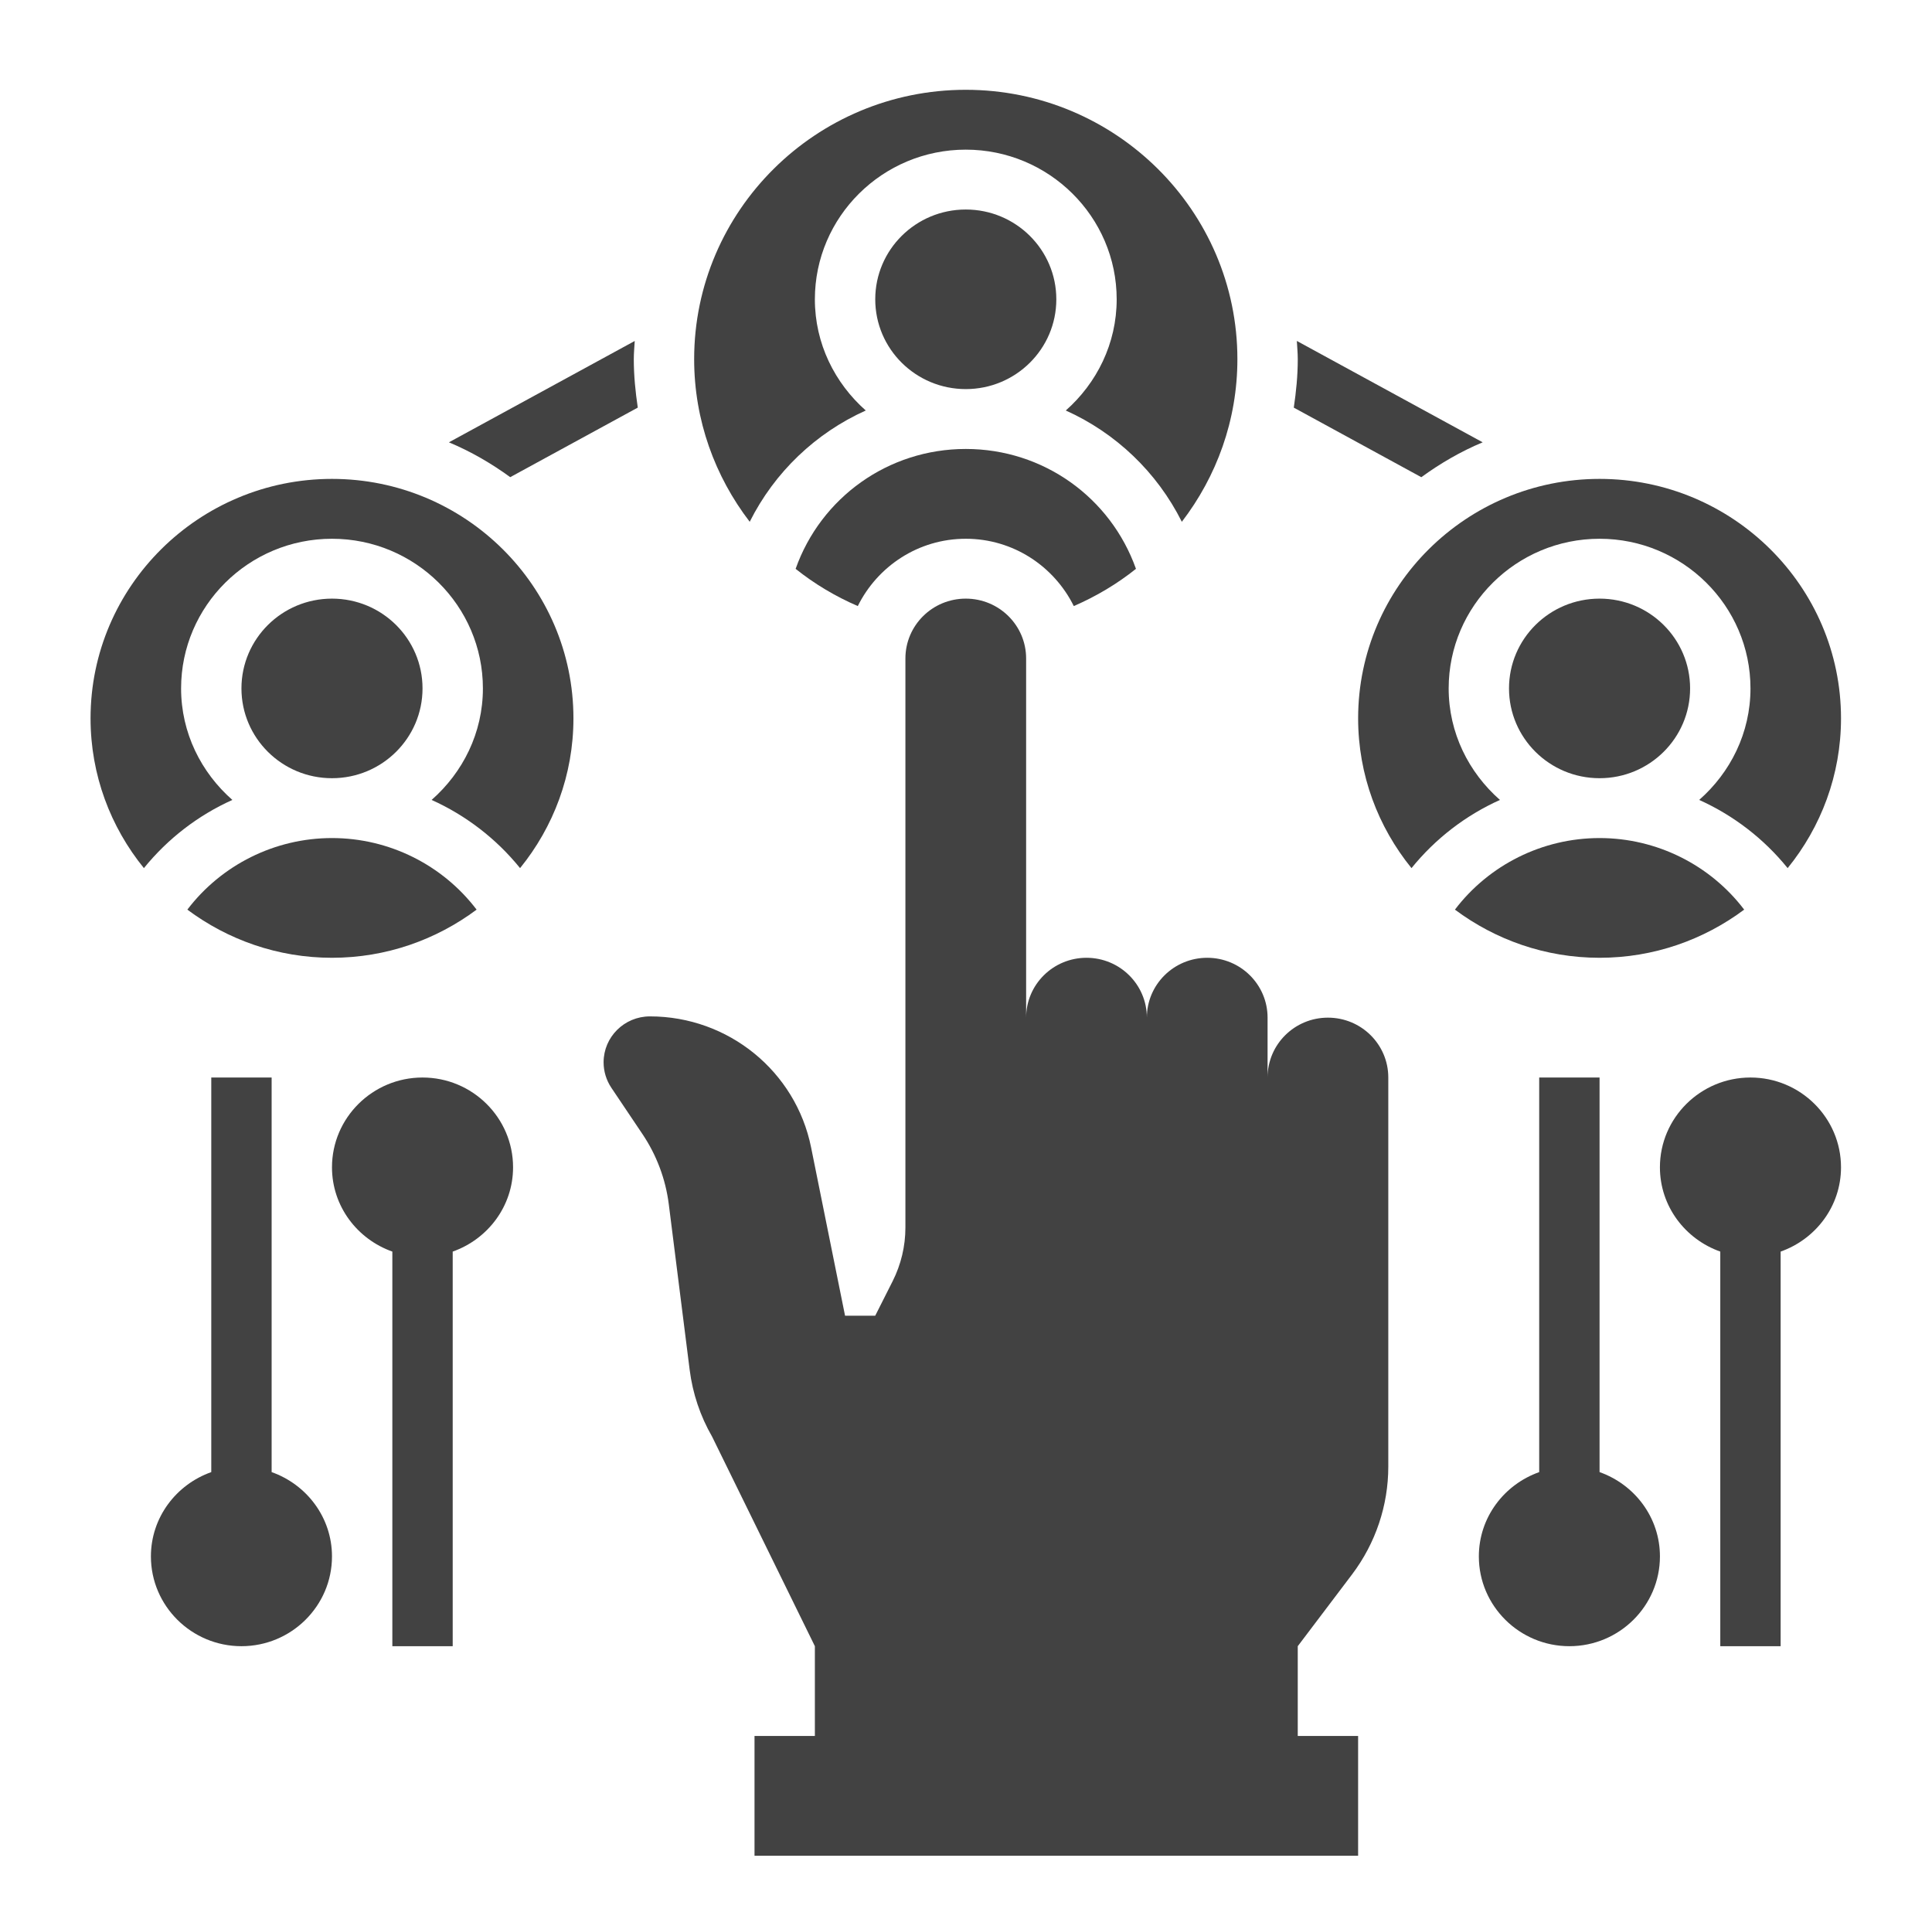
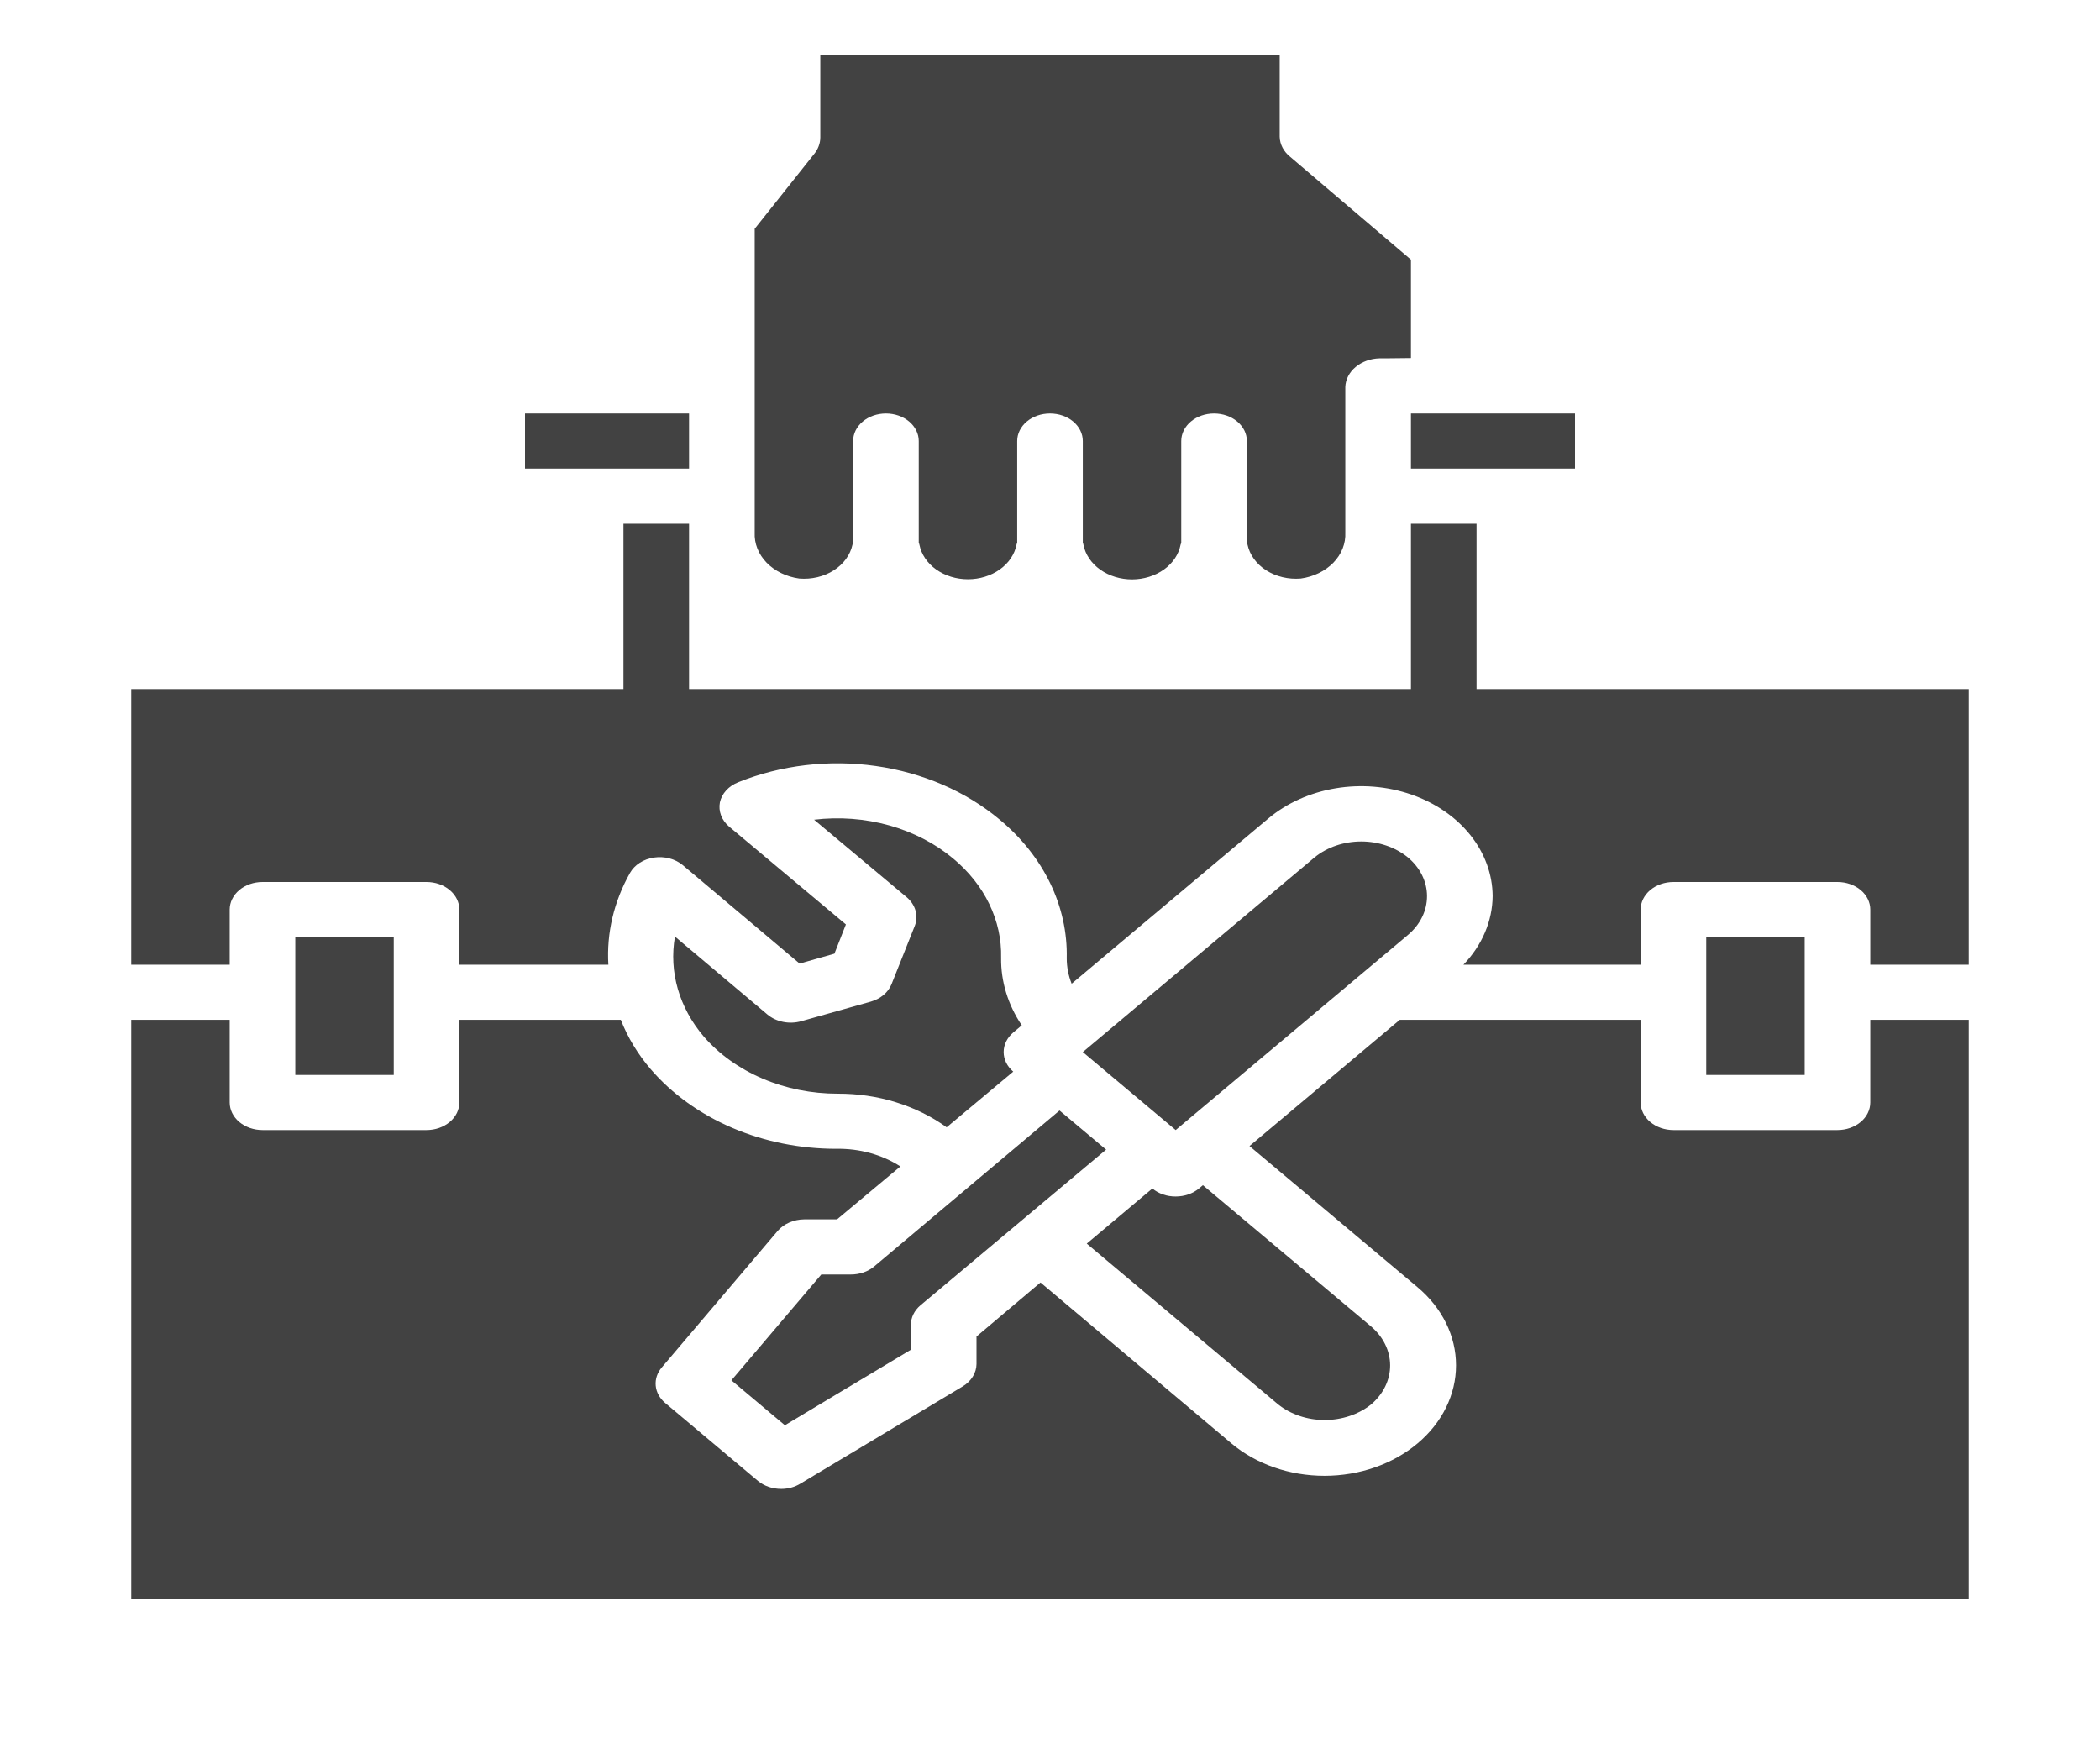
- <svg xmlns="http://www.w3.org/2000/svg" width="116" height="115" viewBox="0 0 116 115" fill="none">
-   <path d="M85.338 28.648C86.477 27.819 87.703 27.104 89.022 26.554L77.864 20.468C77.884 20.833 77.92 21.194 77.92 21.562C77.92 22.553 77.822 23.519 77.681 24.472L85.338 28.648Z" fill="#424242" />
-   <path d="M38.293 24.47C38.152 23.519 38.054 22.553 38.054 21.562C38.054 21.194 38.09 20.835 38.11 20.47L26.953 26.554C28.27 27.104 29.497 27.817 30.635 28.646L38.293 24.47Z" fill="#424242" />
-   <path d="M79.731 61.094C77.729 61.094 76.107 62.702 76.107 64.688V61.094C76.107 59.108 74.485 57.5 72.483 57.5C70.481 57.5 68.859 59.108 68.859 61.094C68.859 59.108 67.237 57.5 65.234 57.5C63.232 57.5 61.61 59.108 61.61 61.094V39.531C61.61 37.546 59.989 35.938 57.986 35.938C55.984 35.938 54.362 37.546 54.362 39.531V73.697C54.362 74.813 54.099 75.913 53.597 76.912L52.55 78.987H50.738C50.738 78.987 49.674 73.715 48.699 68.883C47.777 64.31 43.727 61.018 39.023 61.018C37.486 61.018 36.241 62.253 36.241 63.775V63.776C36.241 64.321 36.404 64.853 36.709 65.307L38.573 68.082C39.423 69.345 39.965 70.79 40.155 72.296L41.409 82.239C41.587 83.652 42.045 85.016 42.758 86.252L48.926 98.828V104.219H45.302V111.406H81.543V104.219H77.919V98.828L81.181 94.516C82.592 92.649 83.355 90.379 83.355 88.047V64.688C83.355 62.702 81.734 61.094 79.731 61.094Z" fill="#424242" />
-   <path d="M11.249 54.609C13.672 56.415 16.673 57.5 19.933 57.5C23.192 57.5 26.193 56.415 28.616 54.609C26.577 51.928 23.37 50.312 19.933 50.312C16.495 50.312 13.288 51.928 11.249 54.609Z" fill="#424242" />
-   <path d="M19.933 46.719C22.936 46.719 25.369 44.305 25.369 41.328C25.369 38.351 22.936 35.938 19.933 35.938C16.931 35.938 14.497 38.351 14.497 41.328C14.497 44.305 16.931 46.719 19.933 46.719Z" fill="#424242" />
-   <path d="M19.933 28.75C11.94 28.75 5.437 35.199 5.437 43.125C5.437 46.526 6.64 49.653 8.64 52.117C10.075 50.345 11.895 48.949 13.951 48.023C12.078 46.376 10.873 44 10.873 41.328C10.873 36.374 14.937 32.344 19.933 32.344C24.929 32.344 28.994 36.374 28.994 41.328C28.994 44 27.788 46.376 25.915 48.023C27.971 48.95 29.791 50.345 31.226 52.117C33.227 49.653 34.43 46.526 34.43 43.125C34.43 35.199 27.926 28.75 19.933 28.75Z" fill="#424242" />
-   <path d="M96.04 46.719C99.042 46.719 101.476 44.305 101.476 41.328C101.476 38.351 99.042 35.938 96.04 35.938C93.037 35.938 90.603 38.351 90.603 41.328C90.603 44.305 93.037 46.719 96.04 46.719Z" fill="#424242" />
-   <path d="M104.723 54.609C102.685 51.928 99.477 50.312 96.04 50.312C92.602 50.312 89.395 51.928 87.356 54.609C89.779 56.415 92.78 57.5 96.04 57.5C99.3 57.5 102.301 56.415 104.723 54.609Z" fill="#424242" />
-   <path d="M86.98 41.328C86.98 36.374 91.045 32.344 96.041 32.344C101.036 32.344 105.101 36.374 105.101 41.328C105.101 44 103.896 46.376 102.022 48.023C104.079 48.95 105.898 50.345 107.333 52.117C109.334 49.653 110.537 46.526 110.537 43.125C110.537 35.199 104.034 28.75 96.041 28.75C88.047 28.75 81.544 35.199 81.544 43.125C81.544 46.526 82.747 49.653 84.748 52.117C86.183 50.345 88.002 48.949 90.059 48.023C88.185 46.376 86.98 44 86.98 41.328Z" fill="#424242" />
-   <path d="M16.309 88.377V64.688H12.685V88.377C10.581 89.121 9.061 91.098 9.061 93.438C9.061 96.409 11.5 98.828 14.497 98.828C17.494 98.828 19.933 96.409 19.933 93.438C19.933 91.098 18.413 89.121 16.309 88.377Z" fill="#424242" />
-   <path d="M25.369 64.688C22.372 64.688 19.933 67.106 19.933 70.078C19.933 72.418 21.453 74.394 23.557 75.138V98.828H27.181V75.138C29.285 74.394 30.805 72.418 30.805 70.078C30.805 67.106 28.366 64.688 25.369 64.688Z" fill="#424242" />
-   <path d="M96.04 88.377V64.688H92.416V88.377C90.312 89.121 88.792 91.098 88.792 93.438C88.792 96.409 91.231 98.828 94.228 98.828C97.225 98.828 99.665 96.409 99.665 93.438C99.665 91.098 98.144 89.121 96.04 88.377Z" fill="#424242" />
-   <path d="M105.1 64.688C102.103 64.688 99.664 67.106 99.664 70.078C99.664 72.418 101.184 74.394 103.288 75.138V98.828H106.912V75.138C109.016 74.394 110.537 72.418 110.537 70.078C110.537 67.106 108.097 64.688 105.1 64.688Z" fill="#424242" />
-   <path d="M51.981 24.644C50.122 22.998 48.926 20.63 48.926 17.969C48.926 13.015 52.99 8.984 57.986 8.984C62.982 8.984 67.047 13.015 67.047 17.969C67.047 20.63 65.851 22.998 63.992 24.644C66.996 25.995 69.466 28.344 70.959 31.325C73.043 28.608 74.295 25.232 74.295 21.562C74.295 12.645 66.98 5.391 57.986 5.391C48.993 5.391 41.678 12.645 41.678 21.562C41.678 25.232 42.93 28.608 45.014 31.325C46.507 28.344 48.977 25.995 51.981 24.644Z" fill="#424242" />
-   <path d="M47.77 34.15C48.899 35.053 50.157 35.803 51.503 36.385C52.683 34.002 55.133 32.344 57.987 32.344C60.841 32.344 63.291 34.002 64.472 36.385C65.819 35.801 67.075 35.053 68.205 34.15C66.685 29.873 62.648 26.953 57.987 26.953C53.326 26.953 49.287 29.873 47.77 34.15Z" fill="#424242" />
-   <path d="M57.987 23.359C60.989 23.359 63.423 20.946 63.423 17.969C63.423 14.992 60.989 12.578 57.987 12.578C54.985 12.578 52.551 14.992 52.551 17.969C52.551 20.946 54.985 23.359 57.987 23.359Z" fill="#424242" />
+ <svg xmlns="http://www.w3.org/2000/svg" width="100" height="84" viewBox="0 0 100 84" fill="none">
+   <path d="M25 19.688H32.812V22.312H25V19.688Z" fill="#424242" />
+   <path d="M89.062 52.5C89.062 52.848 88.898 53.182 88.605 53.428C88.312 53.674 87.914 53.812 87.5 53.812H79.688C79.273 53.812 78.876 53.674 78.583 53.428C78.29 53.182 78.125 52.848 78.125 52.5V48.562H66.656L59.5 54.574L67.5 61.294C68.675 62.281 69.335 63.619 69.335 65.015C69.335 66.41 68.675 67.749 67.5 68.736C66.325 69.722 64.732 70.277 63.07 70.277C61.409 70.277 59.815 69.722 58.641 68.736L49.547 61.071L46.5 63.643V64.956C46.498 65.164 46.437 65.368 46.323 65.553C46.209 65.738 46.045 65.897 45.844 66.019L38.109 70.652C37.846 70.814 37.529 70.901 37.203 70.901C36.788 70.902 36.389 70.766 36.094 70.521L31.672 66.806C31.411 66.585 31.253 66.294 31.224 65.984C31.195 65.674 31.299 65.365 31.516 65.113L37.031 58.616C37.176 58.447 37.366 58.309 37.586 58.214C37.806 58.118 38.049 58.067 38.297 58.065H39.859L42.875 55.545C42.003 54.981 40.928 54.685 39.828 54.705C38.102 54.707 36.399 54.364 34.862 53.704C33.324 53.045 31.995 52.088 30.984 50.912C30.37 50.194 29.89 49.402 29.562 48.562H21.875V52.5C21.875 52.848 21.71 53.182 21.417 53.428C21.124 53.674 20.727 53.812 20.312 53.812H12.5C12.086 53.812 11.688 53.674 11.395 53.428C11.102 53.182 10.938 52.848 10.938 52.5V48.562H6.25V76.125H93.75V48.562H89.062V52.5Z" fill="#424242" />
+   <path d="M67.188 19.688H75V22.312H67.188V19.688Z" fill="#424242" />
+   <path d="M14.062 44.625H18.75V51.188H14.062V44.625Z" fill="#424242" />
+   <path d="M38.062 27.549C38.649 27.597 39.235 27.457 39.704 27.158C40.173 26.858 40.49 26.422 40.594 25.935C40.594 25.909 40.625 25.883 40.625 25.856V21C40.625 20.652 40.79 20.318 41.083 20.072C41.376 19.826 41.773 19.688 42.188 19.688C42.602 19.688 42.999 19.826 43.292 20.072C43.585 20.318 43.75 20.652 43.75 21V25.856C43.767 25.88 43.778 25.907 43.781 25.935C43.872 26.395 44.154 26.814 44.577 27.116C45.001 27.418 45.538 27.583 46.094 27.583C46.649 27.583 47.187 27.418 47.61 27.116C48.034 26.814 48.316 26.395 48.406 25.935C48.41 25.907 48.42 25.88 48.438 25.856V21C48.438 20.652 48.602 20.318 48.895 20.072C49.188 19.826 49.586 19.688 50 19.688C50.414 19.688 50.812 19.826 51.105 20.072C51.398 20.318 51.562 20.652 51.562 21V25.856C51.582 25.884 51.593 25.916 51.594 25.948C51.686 26.408 51.97 26.826 52.395 27.127C52.819 27.427 53.357 27.591 53.913 27.59C54.468 27.588 55.005 27.421 55.428 27.118C55.85 26.815 56.13 26.396 56.219 25.935C56.219 25.909 56.25 25.883 56.25 25.856V21C56.25 20.652 56.415 20.318 56.708 20.072C57.001 19.826 57.398 19.688 57.812 19.688C58.227 19.688 58.624 19.826 58.917 20.072C59.21 20.318 59.375 20.652 59.375 21V25.856C59.392 25.88 59.403 25.907 59.406 25.935C59.51 26.422 59.827 26.858 60.296 27.158C60.765 27.457 61.351 27.597 61.938 27.549C62.549 27.465 63.103 27.196 63.495 26.792C63.886 26.388 64.088 25.878 64.062 25.358V18.427C64.075 18.069 64.251 17.728 64.553 17.474C64.855 17.221 65.261 17.073 65.688 17.062C65.688 17.062 66.438 17.062 67.188 17.049V12.364C65.781 11.169 61.453 7.481 61.453 7.481C61.294 7.357 61.166 7.206 61.078 7.04C60.989 6.873 60.942 6.693 60.938 6.51V2.625H39.062V6.549C39.06 6.831 38.956 7.105 38.766 7.337L35.938 10.894V25.358C35.912 25.878 36.114 26.388 36.505 26.792C36.897 27.196 37.451 27.465 38.062 27.549Z" fill="#424242" />
+   <path d="M81.25 44.625H85.938V51.188H81.25V44.625Z" fill="#424242" />
+   <path d="M41.625 60.309C41.33 60.554 40.931 60.691 40.516 60.69H39.109L34.828 65.73L37.375 67.869L43.375 64.273V63.092C43.374 62.743 43.537 62.408 43.828 62.16L52.672 54.744L50.453 52.881L41.625 60.309Z" fill="#424242" />
+   <path d="M70.312 32.812V24.938H67.188V32.812H32.812V24.938H29.688V32.812H6.25V45.938H10.938V43.312C10.938 42.964 11.102 42.631 11.395 42.384C11.688 42.138 12.086 42 12.5 42H20.312C20.727 42 21.124 42.138 21.417 42.384C21.71 42.631 21.875 42.964 21.875 43.312V45.938H28.969C28.879 44.431 29.233 42.93 30 41.567C30.107 41.377 30.267 41.211 30.466 41.084C30.665 40.957 30.898 40.871 31.144 40.836C31.391 40.8 31.644 40.814 31.883 40.877C32.121 40.94 32.339 41.051 32.516 41.199L38.078 45.885L39.734 45.413L40.281 44.021L34.719 39.362C34.543 39.212 34.412 39.029 34.336 38.828C34.26 38.628 34.241 38.415 34.281 38.207C34.325 38 34.428 37.805 34.58 37.638C34.732 37.471 34.93 37.338 35.156 37.249C37.193 36.429 39.483 36.159 41.71 36.477C43.937 36.794 45.992 37.683 47.594 39.021C48.634 39.883 49.455 40.914 50.006 42.051C50.556 43.188 50.826 44.408 50.797 45.636C50.797 46.046 50.876 46.454 51.031 46.843L60.406 38.968C61.281 38.237 62.393 37.739 63.603 37.538C64.814 37.336 66.068 37.44 67.209 37.835C68.349 38.231 69.325 38.901 70.013 39.761C70.702 40.621 71.072 41.633 71.078 42.669C71.068 43.859 70.578 45.011 69.688 45.938H78.125V43.312C78.125 42.964 78.29 42.631 78.583 42.384C78.876 42.138 79.273 42 79.688 42H87.5C87.914 42 88.312 42.138 88.605 42.384C88.898 42.631 89.062 42.964 89.062 43.312V45.938H93.75V32.812H70.312Z" fill="#424242" />
+   <path d="M42.453 46.869C42.375 47.061 42.246 47.236 42.075 47.379C41.905 47.522 41.697 47.631 41.469 47.696L38.156 48.628C37.88 48.706 37.583 48.718 37.298 48.662C37.014 48.607 36.754 48.486 36.547 48.313L32.141 44.599C31.847 46.276 32.34 47.985 33.516 49.363C34.248 50.206 35.208 50.891 36.316 51.363C37.423 51.836 38.648 52.081 39.891 52.08C41.793 52.071 43.635 52.639 45.078 53.681L48.25 51.03C47.957 50.782 47.793 50.447 47.793 50.098C47.793 49.749 47.957 49.414 48.25 49.166L48.656 48.825C47.996 47.845 47.657 46.735 47.672 45.609C47.693 44.733 47.502 43.862 47.11 43.05C46.718 42.237 46.133 41.501 45.391 40.884C44.533 40.166 43.488 39.624 42.338 39.303C41.188 38.982 39.965 38.889 38.766 39.034L43.188 42.735C43.39 42.911 43.532 43.129 43.598 43.367C43.664 43.605 43.652 43.854 43.562 44.087L42.453 46.869Z" fill="#424242" />
+   <path d="M54.875 56.595L51.75 59.22L60.859 66.872C61.457 67.352 62.252 67.62 63.078 67.62C63.905 67.62 64.7 67.352 65.297 66.872C65.877 66.376 66.2 65.707 66.197 65.012C66.194 64.317 65.865 63.65 65.281 63.157L57.281 56.438L57.094 56.595C56.798 56.84 56.4 56.977 55.984 56.976C55.779 56.977 55.575 56.945 55.384 56.879C55.194 56.814 55.02 56.717 54.875 56.595Z" fill="#424242" />
+   <path d="M67.953 42.669C67.953 42.325 67.871 41.984 67.713 41.666C67.555 41.349 67.323 41.061 67.031 40.819C66.437 40.339 65.645 40.07 64.82 40.07C63.996 40.07 63.203 40.339 62.609 40.819L51.562 50.098L55.984 53.812L67.031 44.533C67.325 44.289 67.557 43.999 67.715 43.679C67.874 43.359 67.954 43.016 67.953 42.669Z" fill="#424242" />
</svg>
